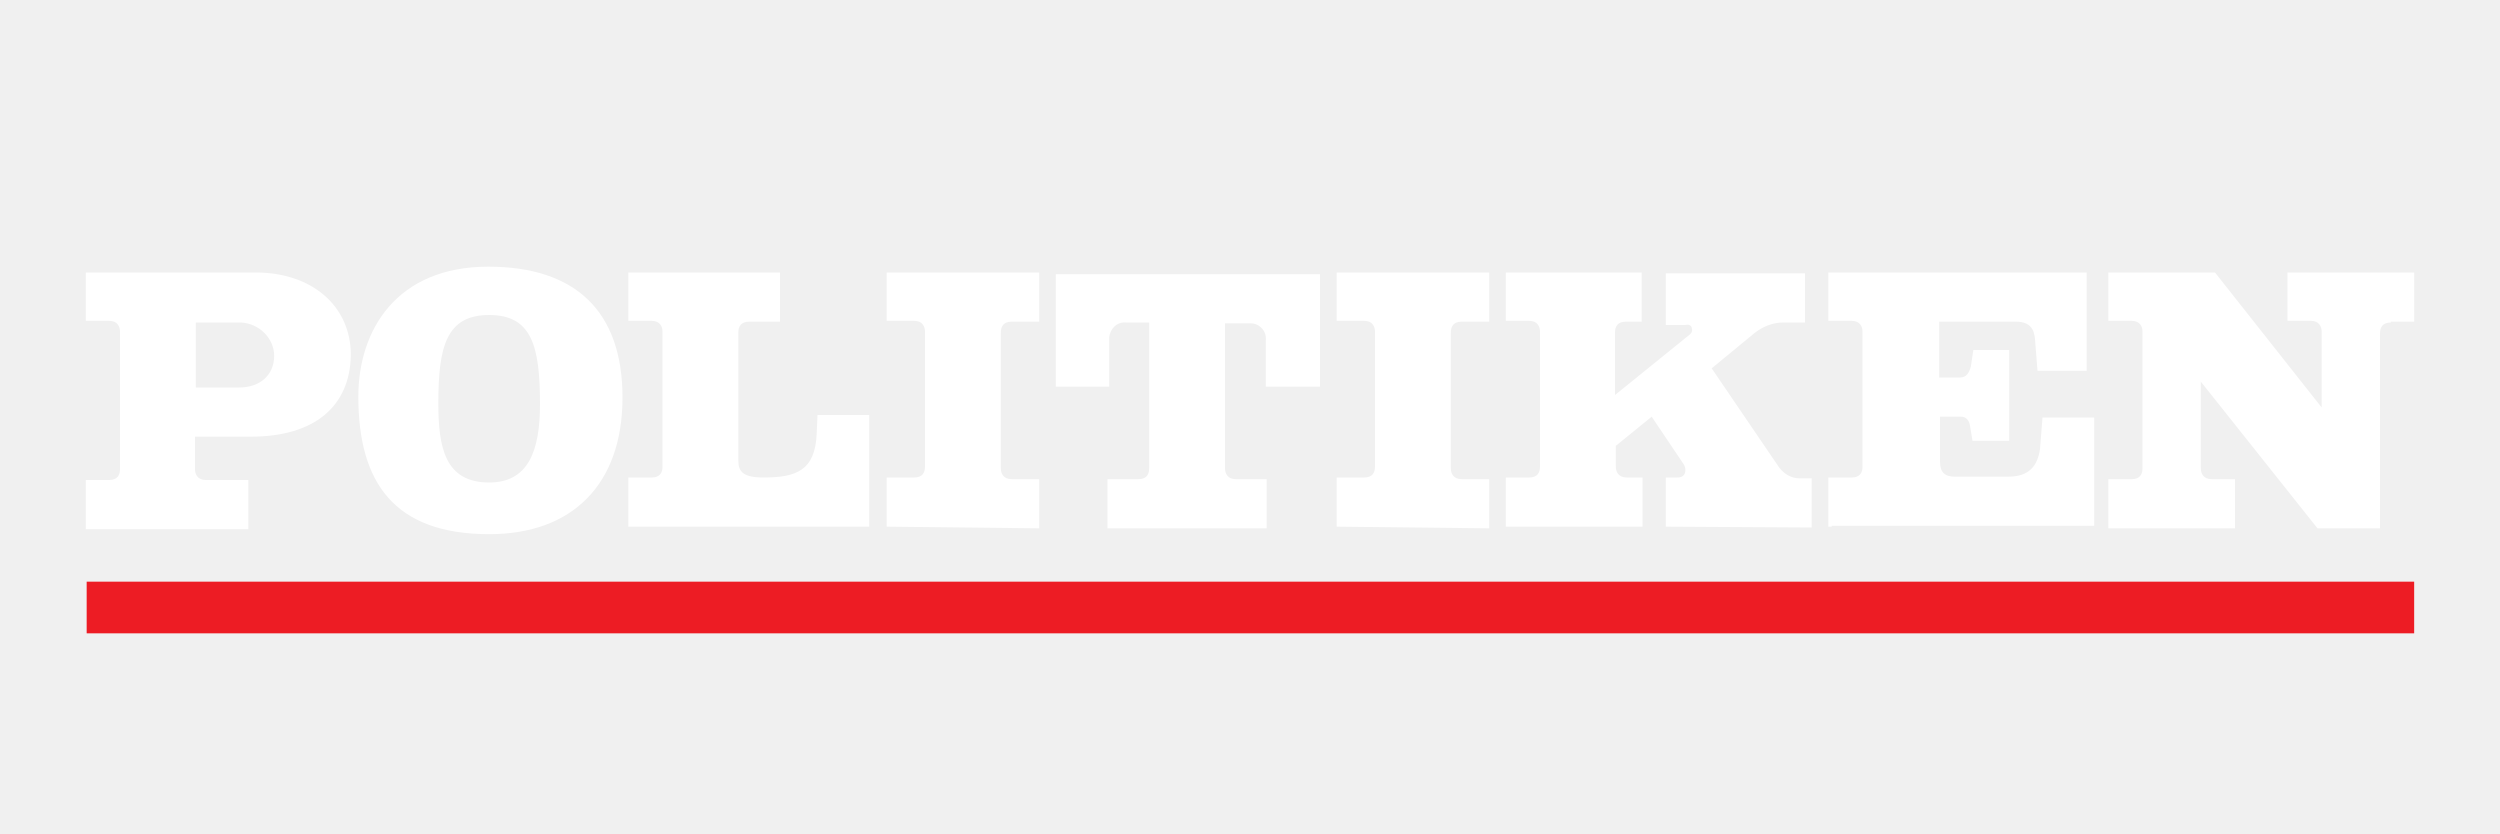
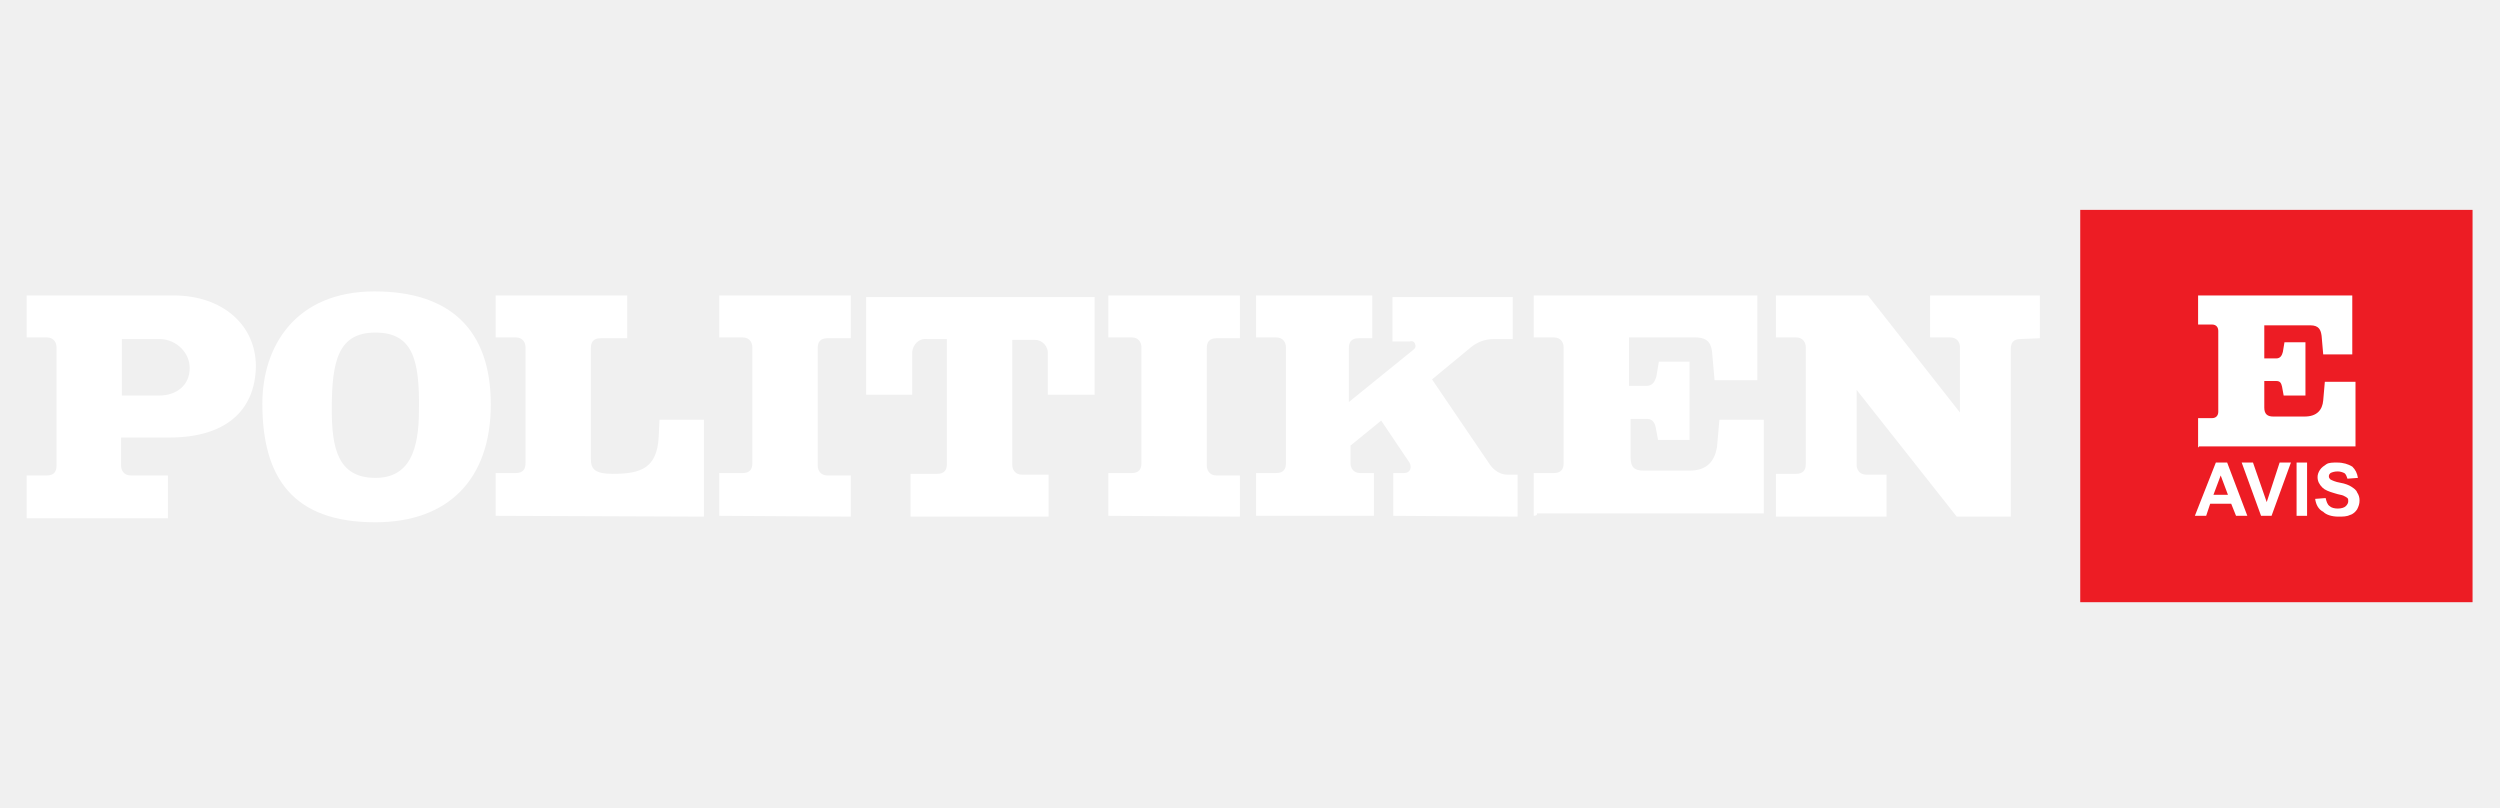
- <svg xmlns="http://www.w3.org/2000/svg" version="1.1" id="Layer_1" x="0px" y="0px" viewBox="0 0 300 100" style="enable-background:new 0 0 300 100;" xml:space="preserve">
+ <svg xmlns="http://www.w3.org/2000/svg" version="1.1" id="Layer_1" x="0px" y="0px" viewBox="0 0 309.7 100" style="enable-background:new 0 0 309.7 100;" xml:space="preserve">
  <style type="text/css">
- 	.st0{fill:#ED1C24;}
- 	.st1{fill:#FFFFFF;}
+ 	.st0{fill:#FFFFFF;}
+ 	.st1{fill:#ED1C24;}
</style>
+   <path class="st0" d="M21,54.2h-6v3.5c0,0.5,0.3,1.2,1.2,1.2h4.6v5.3H3.3v-5.3h2.5c0.9,0,1.2-0.5,1.2-1.2V43c0-0.5-0.3-1.2-1.2-1.2  H3.3v-5.2h18.2c6,0,10.2,3.6,10.2,8.8C31.6,51,27.8,54.2,21,54.2z M19.9,42h-4.8v7h4.6c2.2,0,3.8-1.3,3.8-3.4  C23.5,43.7,21.9,42.1,19.9,42L19.9,42z" />
+   <path class="st0" d="M46.5,64.7c-10.2,0-14-5.5-14-14.7c0-7.1,4.1-13.9,13.9-13.9c9.3,0,14.4,4.7,14.4,14S55.5,64.7,46.5,64.7z   M46.5,41.2c-4.6,0-5.4,3.5-5.4,9.5c0,4.7,0.7,8.5,5.4,8.5c4.2,0,5.4-3.4,5.4-8.4C52,44.5,51.1,41.2,46.5,41.2z" />
+   <path class="st0" d="M61.4,63.9v-5.3h2.5c0.9,0,1.2-0.5,1.2-1.2V43c0-0.5-0.3-1.2-1.2-1.2h-2.5v-5.2h16.3v5.3h-3.3  c-0.9,0-1.2,0.5-1.2,1.2v13.8c0,1.2,0.5,1.8,2.7,1.8c3.5,0,5.5-0.7,5.7-4.6l0.1-2.1h5.5v12L61.4,63.9L61.4,63.9z" />
+   <path class="st0" d="M89.1,63.9v-5.3h2.9c0.9,0,1.2-0.5,1.2-1.2V43c0-0.5-0.3-1.2-1.2-1.2h-2.9v-5.2h16.3v5.3h-2.9  c-0.9,0-1.2,0.5-1.2,1.2v14.6c0,0.5,0.3,1.2,1.2,1.2h2.9V64L89.1,63.9z" />
+   <path class="st0" d="M129.8,48.9v-5c0.1-1-0.7-1.8-1.6-1.8c-0.1,0-0.1,0-0.3,0h-2.5v15.5c0,0.5,0.3,1.2,1.2,1.2h3.3V64h-17.1v-5.3  h3.3c0.9,0,1.2-0.5,1.2-1.2V42h-2.5c-1-0.1-1.7,0.7-1.8,1.6c0,0.1,0,0.3,0,0.3v5h-5.7V36.8h28.3v12.1H129.8z" />
+   <path class="st0" d="M137.3,63.9v-5.3h2.9c0.9,0,1.2-0.5,1.2-1.2V43c0-0.5-0.3-1.2-1.2-1.2h-2.9v-5.2h16.3v5.3h-2.9  c-0.9,0-1.2,0.5-1.2,1.2v14.6c0,0.5,0.3,1.2,1.2,1.2h2.9V64L137.3,63.9z" />
+   <path class="st0" d="M172.6,63.9v-5.3h1.3c0.9,0,1-0.8,0.7-1.3l-3.5-5.2l-3.8,3.1v2.2c0,0.5,0.3,1.2,1.2,1.2h1.7v5.3h-14.6v-5.3h2.5  c0.9,0,1.2-0.5,1.2-1.2V43c0-0.5-0.3-1.2-1.2-1.2h-2.5v-5.2H170v5.3h-1.7c-0.9,0-1.2,0.5-1.2,1.2v6.7l7.9-6.4  c0.4-0.3,0.4-0.5,0.3-0.8c-0.1-0.3-0.4-0.4-0.7-0.3h-2.1v-5.5h14.9V42h-2.3c-1.2,0-2.2,0.4-3.1,1.2l-4.6,3.8l7.2,10.6  c0.5,0.7,1.3,1.2,2.1,1.2h1.3V64L172.6,63.9L172.6,63.9z" />
+   <path class="st0" d="M190,63.9v-5.3h2.5c0.9,0,1.2-0.5,1.2-1.2V43c0-0.5-0.3-1.2-1.2-1.2H190v-5.2h27.7v10.5h-5.3l-0.3-3.4  c-0.1-1-0.4-1.9-2.1-1.9h-8.2v6h2.2c0.7,0,1-0.5,1.2-1.2l0.3-1.8h3.8v9.7h-3.9l-0.3-1.6c-0.1-0.5-0.4-1-1-1H202v4.8  c0,1.2,0.5,1.6,1.6,1.6h5.7c2.2,0,3.1-1.2,3.4-2.9l0.3-3.4h5.5v11.6h-28.1v0.1C190.4,63.9,190,63.9,190,63.9z" />
+   <path class="st0" d="M250.3,42c-0.9,0-1.2,0.5-1.2,1.2V64h-6.7L230,48.3v9.3c0,0.5,0.3,1.2,1.2,1.2h2.5V64H220v-5.3h2.5  c0.9,0,1.2-0.5,1.2-1.2V43c0-0.5-0.3-1.2-1.2-1.2H220v-5.2h11.4l11.4,14.5V43c0-0.5-0.3-1.2-1.2-1.2h-2.5v-5.2h13.6v5.3L250.3,42  L250.3,42z" />
+   <rect x="257.7" y="26" class="st1" width="48.6" height="48.6" />
  <g>
-     <rect x="10.4" y="69.8" class="st0" width="279.3" height="6.2" />
+     <path class="st0" d="M272.3,55.4v-3.6h1.7c0.6,0,0.8-0.4,0.8-0.8V41c0-0.4-0.2-0.8-0.8-0.8h-1.7v-3.6h19.1v7.3h-3.6l-0.2-2.3   c-0.1-0.7-0.3-1.3-1.4-1.3h-5.7v4.1h1.5c0.5,0,0.7-0.4,0.8-0.8l0.2-1.2h2.6V49h-2.7l-0.2-1.1c-0.1-0.4-0.2-0.7-0.7-0.7h-1.5v3.3   c0,0.8,0.4,1.1,1.1,1.1h3.9c1.5,0,2.2-0.8,2.3-2l0.2-2.3h3.8v8h-19.4v0.1C272.6,55.4,272.3,55.4,272.3,55.4z" />
    <g>
-       <path class="st1" d="M30.1,52.4h-6.7v3.9c0,0.6,0.3,1.3,1.3,1.3h5.1v5.9H10.3v-5.9h2.8c1,0,1.3-0.6,1.3-1.3V39.8    c0-0.6-0.3-1.3-1.3-1.3h-2.8v-5.8h20.4c6.7,0,11.4,4,11.4,9.9C42,48.8,37.7,52.4,30.1,52.4z M28.9,38.7h-5.4v7.8h5.2    c2.5,0,4.2-1.5,4.2-3.8C32.9,40.6,31.1,38.8,28.9,38.7C28.9,38.7,28.9,38.7,28.9,38.7z" />
-       <path class="st1" d="M58.7,64.1C47.3,64.1,43,57.9,43,47.6c0-8,4.6-15.6,15.6-15.6c10.4,0,16.1,5.3,16.1,15.7S68.7,64.1,58.7,64.1    z M58.7,37.8c-5.2,0-6.1,3.9-6.1,10.6c0,5.3,0.8,9.5,6.1,9.5c4.7,0,6.1-3.8,6.1-9.4C64.8,41.5,63.8,37.8,58.7,37.8z" />
-       <path class="st1" d="M75.4,63.2v-5.9h2.8c1,0,1.3-0.6,1.3-1.3V39.8c0-0.6-0.3-1.3-1.3-1.3h-2.8v-5.8h18.2v5.9h-3.7    c-1,0-1.3,0.6-1.3,1.3v15.4c0,1.3,0.6,2,3,2c3.9,0,6.2-0.8,6.4-5.2l0.1-2.3h6.2v13.4L75.4,63.2L75.4,63.2z" />
-       <path class="st1" d="M106.4,63.2v-5.9h3.3c1,0,1.3-0.6,1.3-1.3V39.8c0-0.6-0.3-1.3-1.3-1.3h-3.3v-5.8h18.3v5.9h-3.3    c-1,0-1.3,0.6-1.3,1.3v16.3c0,0.6,0.3,1.3,1.3,1.3h3.3v5.9L106.4,63.2z" />
-       <path class="st1" d="M151.9,46.4v-5.6c0.1-1.1-0.8-2-1.8-2c-0.1,0-0.1,0-0.3,0h-2.8v17.4c0,0.6,0.3,1.3,1.3,1.3h3.7v5.9h-19.1    v-5.9h3.7c1,0,1.3-0.6,1.3-1.3V38.7h-2.8c-1.1-0.1-1.9,0.8-2,1.8c0,0.1,0,0.3,0,0.3v5.6h-6.4V32.9h31.7v13.5H151.9z" />
-       <path class="st1" d="M160.4,63.2v-5.9h3.3c1,0,1.3-0.6,1.3-1.3V39.8c0-0.6-0.3-1.3-1.3-1.3h-3.3v-5.8h18.3v5.9h-3.3    c-1,0-1.3,0.6-1.3,1.3v16.3c0,0.6,0.3,1.3,1.3,1.3h3.3v5.9L160.4,63.2z" />
-       <path class="st1" d="M199.9,63.2v-5.9h1.4c1,0,1.1-0.9,0.8-1.5l-3.9-5.8l-4.3,3.5V56c0,0.6,0.3,1.3,1.3,1.3h1.9v5.9h-16.4v-5.9    h2.8c1,0,1.3-0.6,1.3-1.3V39.8c0-0.6-0.3-1.3-1.3-1.3h-2.8v-5.8H197v5.9h-1.9c-1,0-1.3,0.6-1.3,1.3v7.5l8.9-7.2    c0.4-0.3,0.4-0.6,0.3-0.9c-0.1-0.3-0.4-0.4-0.8-0.3h-2.3v-6.2h16.7v5.9H214c-1.3,0-2.5,0.5-3.5,1.3l-5.1,4.2l8.1,11.9    c0.6,0.8,1.5,1.3,2.4,1.3h1.5v5.9L199.9,63.2L199.9,63.2z" />
-       <path class="st1" d="M219.4,63.2v-5.9h2.8c1,0,1.3-0.6,1.3-1.3V39.8c0-0.6-0.3-1.3-1.3-1.3h-2.8v-5.8h31v11.8h-5.9l-0.3-3.8    c-0.1-1.1-0.5-2.1-2.3-2.1h-9.2v6.7h2.5c0.8,0,1.1-0.6,1.3-1.3l0.3-2h4.3v10.9h-4.4l-0.3-1.8c-0.1-0.6-0.4-1.1-1.1-1.1h-2.5v5.4    c0,1.3,0.6,1.8,1.8,1.8h6.4c2.5,0,3.5-1.3,3.8-3.3l0.3-3.8h6.2v13h-31.5v0.1H219.4z" />
-       <path class="st1" d="M286.9,38.7c-1,0-1.3,0.6-1.3,1.3v23.4h-7.5l-14-17.6v10.4c0,0.6,0.3,1.3,1.3,1.3h2.8v5.9H253v-5.9h2.8    c1,0,1.3-0.6,1.3-1.3V39.8c0-0.6-0.3-1.3-1.3-1.3H253v-5.8h12.8l12.8,16.2v-9.1c0-0.6-0.3-1.3-1.3-1.3h-2.8v-5.8h15.2v5.9H286.9    L286.9,38.7z" />
+       <path class="st0" d="M278.4,63.9H277l-0.6-1.5h-2.6l-0.5,1.5h-1.4l2.6-6.6h1.4L278.4,63.9z M276,61.3l-0.9-2.4l-0.9,2.4H276z" />
+       <path class="st0" d="M280.1,63.9l-2.4-6.6h1.4l1.7,4.9l1.6-4.9h1.4l-2.4,6.6H280.1z" />
+       <path class="st0" d="M284.5,63.9v-6.6h1.3v6.6H284.5z" />
+       <path class="st0" d="M286.8,61.8l1.3-0.1c0.1,0.4,0.2,0.8,0.5,1c0.2,0.2,0.6,0.3,1,0.3c0.4,0,0.8-0.1,1-0.3    c0.2-0.2,0.3-0.4,0.3-0.6c0-0.2,0-0.3-0.1-0.4c-0.1-0.1-0.3-0.2-0.5-0.3c-0.2-0.1-0.5-0.1-1.1-0.3c-0.7-0.2-1.2-0.4-1.5-0.7    c-0.4-0.4-0.6-0.8-0.6-1.3c0-0.3,0.1-0.6,0.3-0.9c0.2-0.3,0.5-0.5,0.8-0.7s0.8-0.2,1.3-0.2c0.8,0,1.4,0.2,1.9,0.5    c0.4,0.4,0.6,0.8,0.7,1.4l-1.3,0.1c-0.1-0.3-0.2-0.6-0.4-0.7c-0.2-0.1-0.5-0.2-0.8-0.2c-0.4,0-0.7,0.1-0.9,0.2    c-0.1,0.1-0.2,0.2-0.2,0.4c0,0.2,0.1,0.3,0.2,0.4c0.2,0.1,0.6,0.3,1.2,0.4s1.1,0.3,1.4,0.5c0.3,0.2,0.6,0.4,0.7,0.7    c0.2,0.3,0.3,0.6,0.3,1c0,0.4-0.1,0.7-0.3,1.1c-0.2,0.3-0.5,0.6-0.9,0.7c-0.4,0.2-0.9,0.2-1.4,0.2c-0.8,0-1.5-0.2-1.9-0.6    C287.2,63.1,286.9,62.5,286.8,61.8z" />
    </g>
  </g>
</svg>
